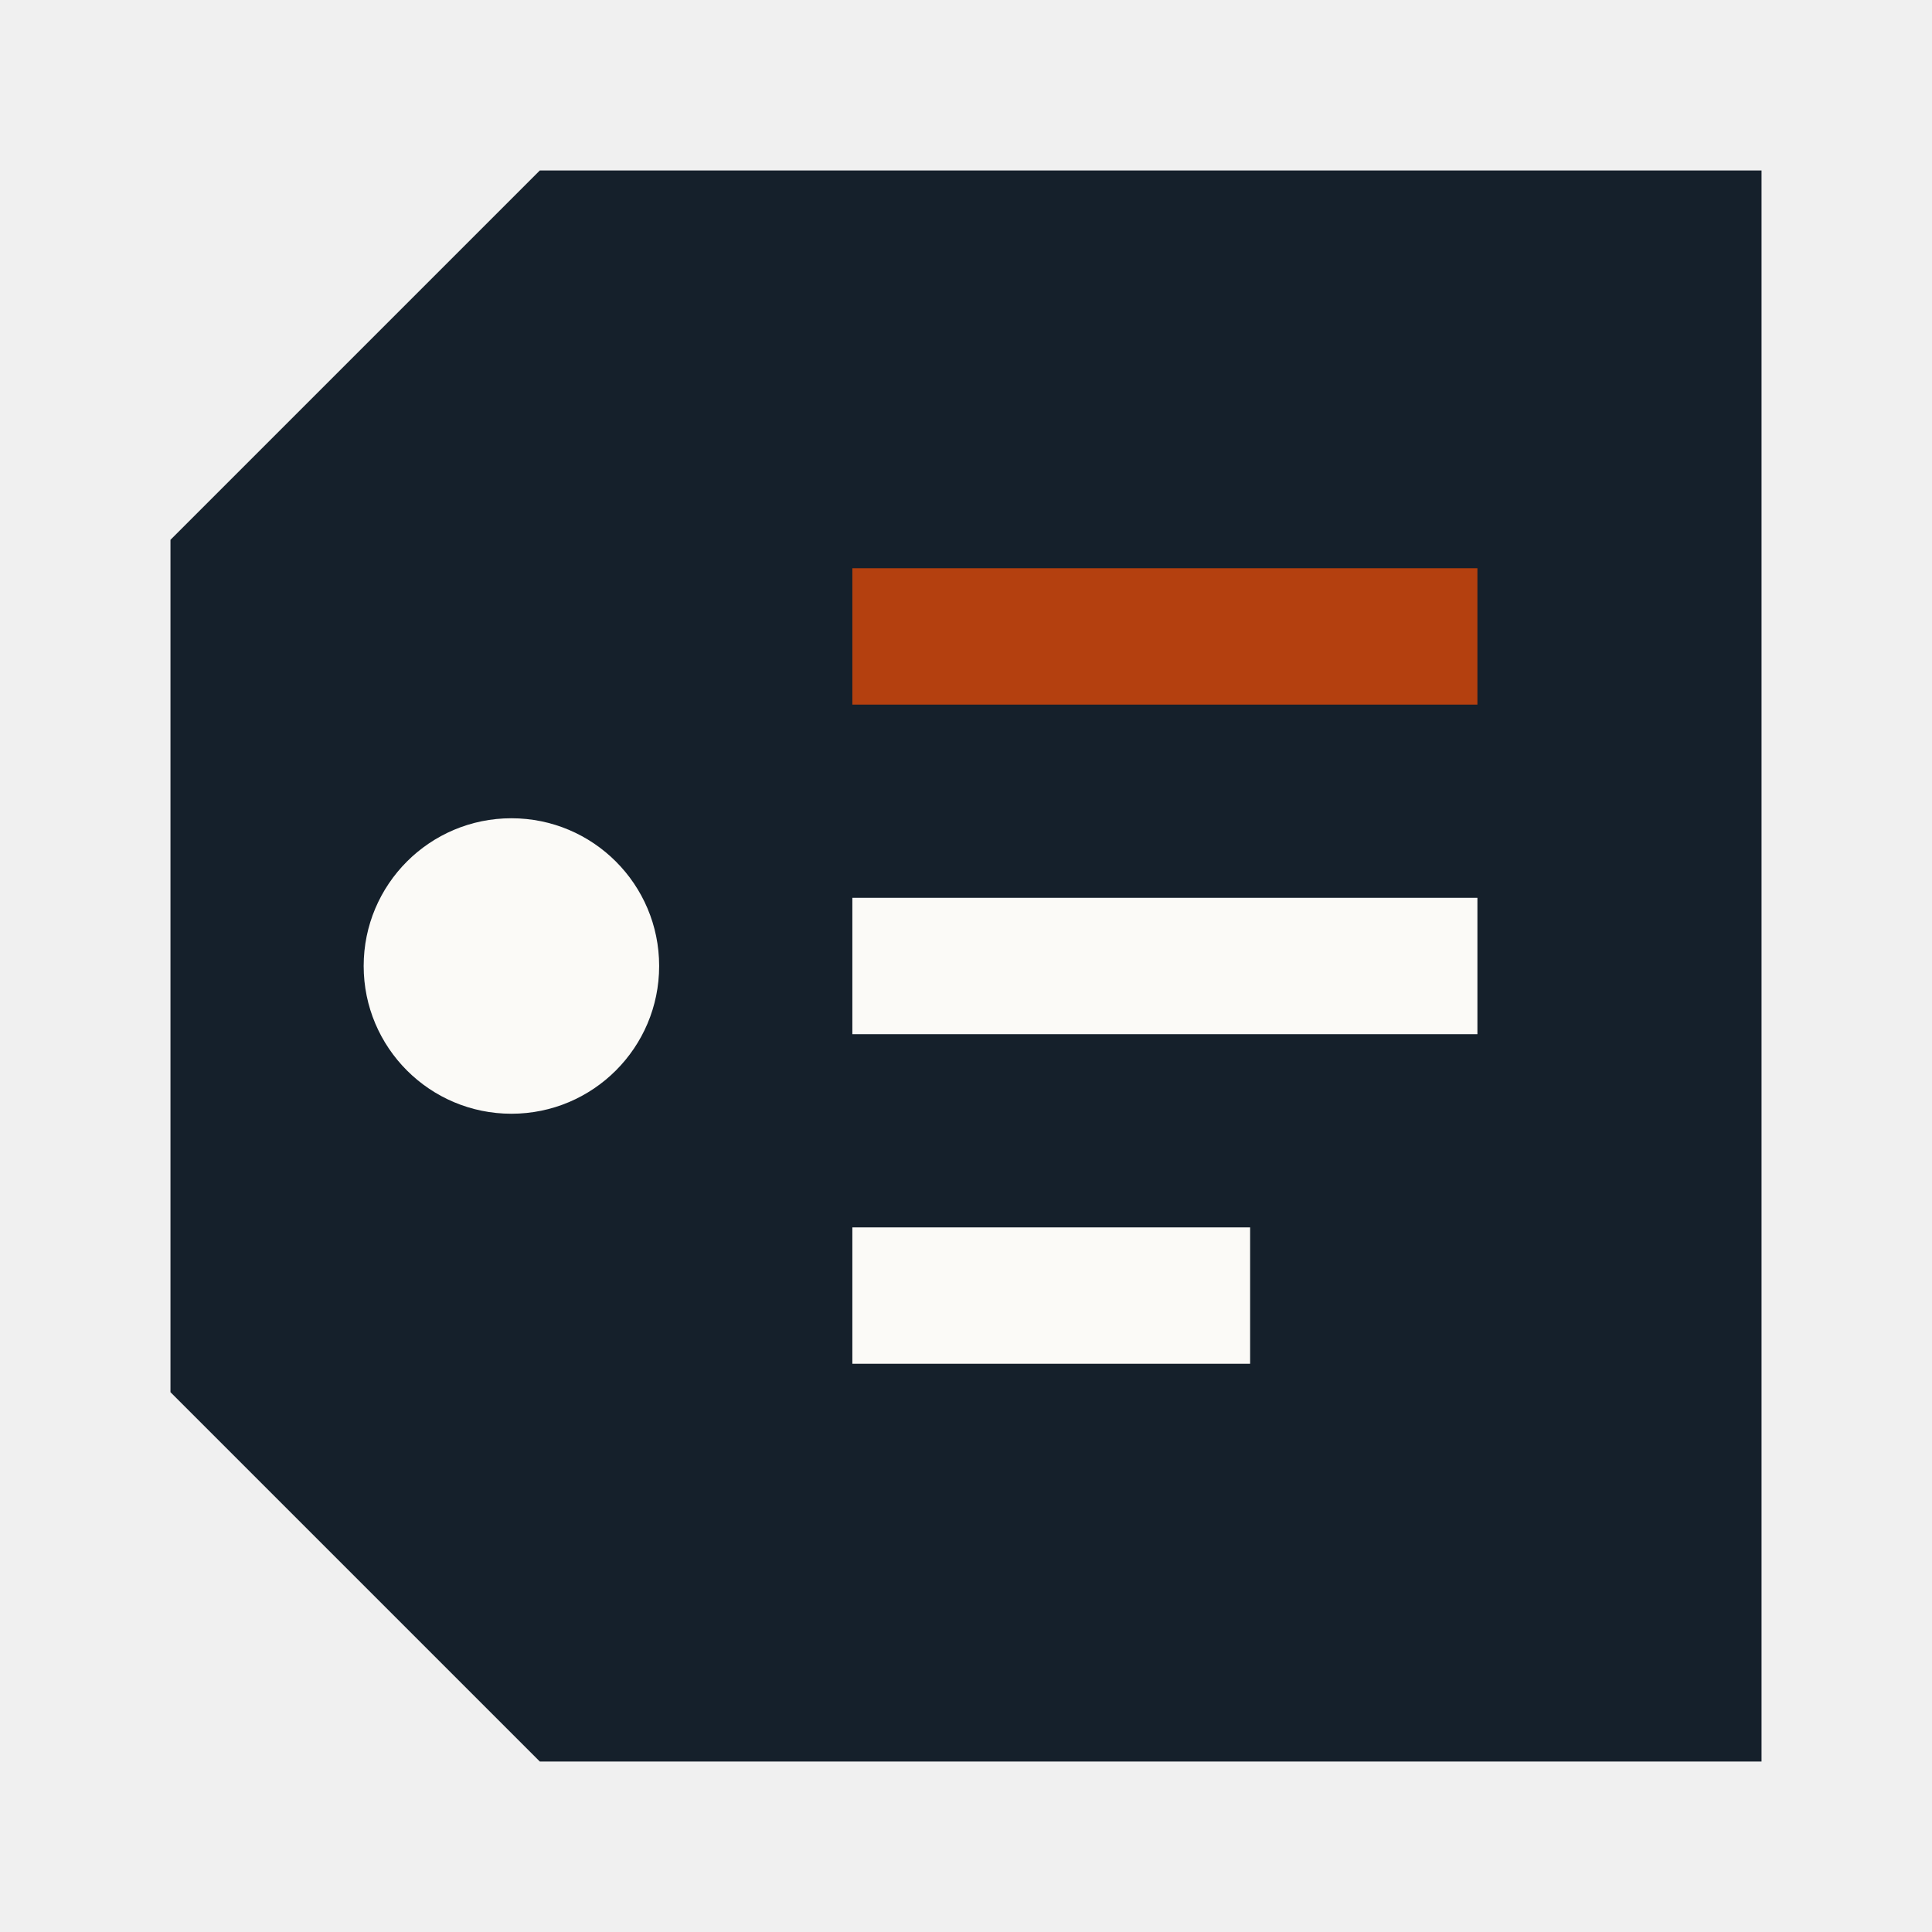
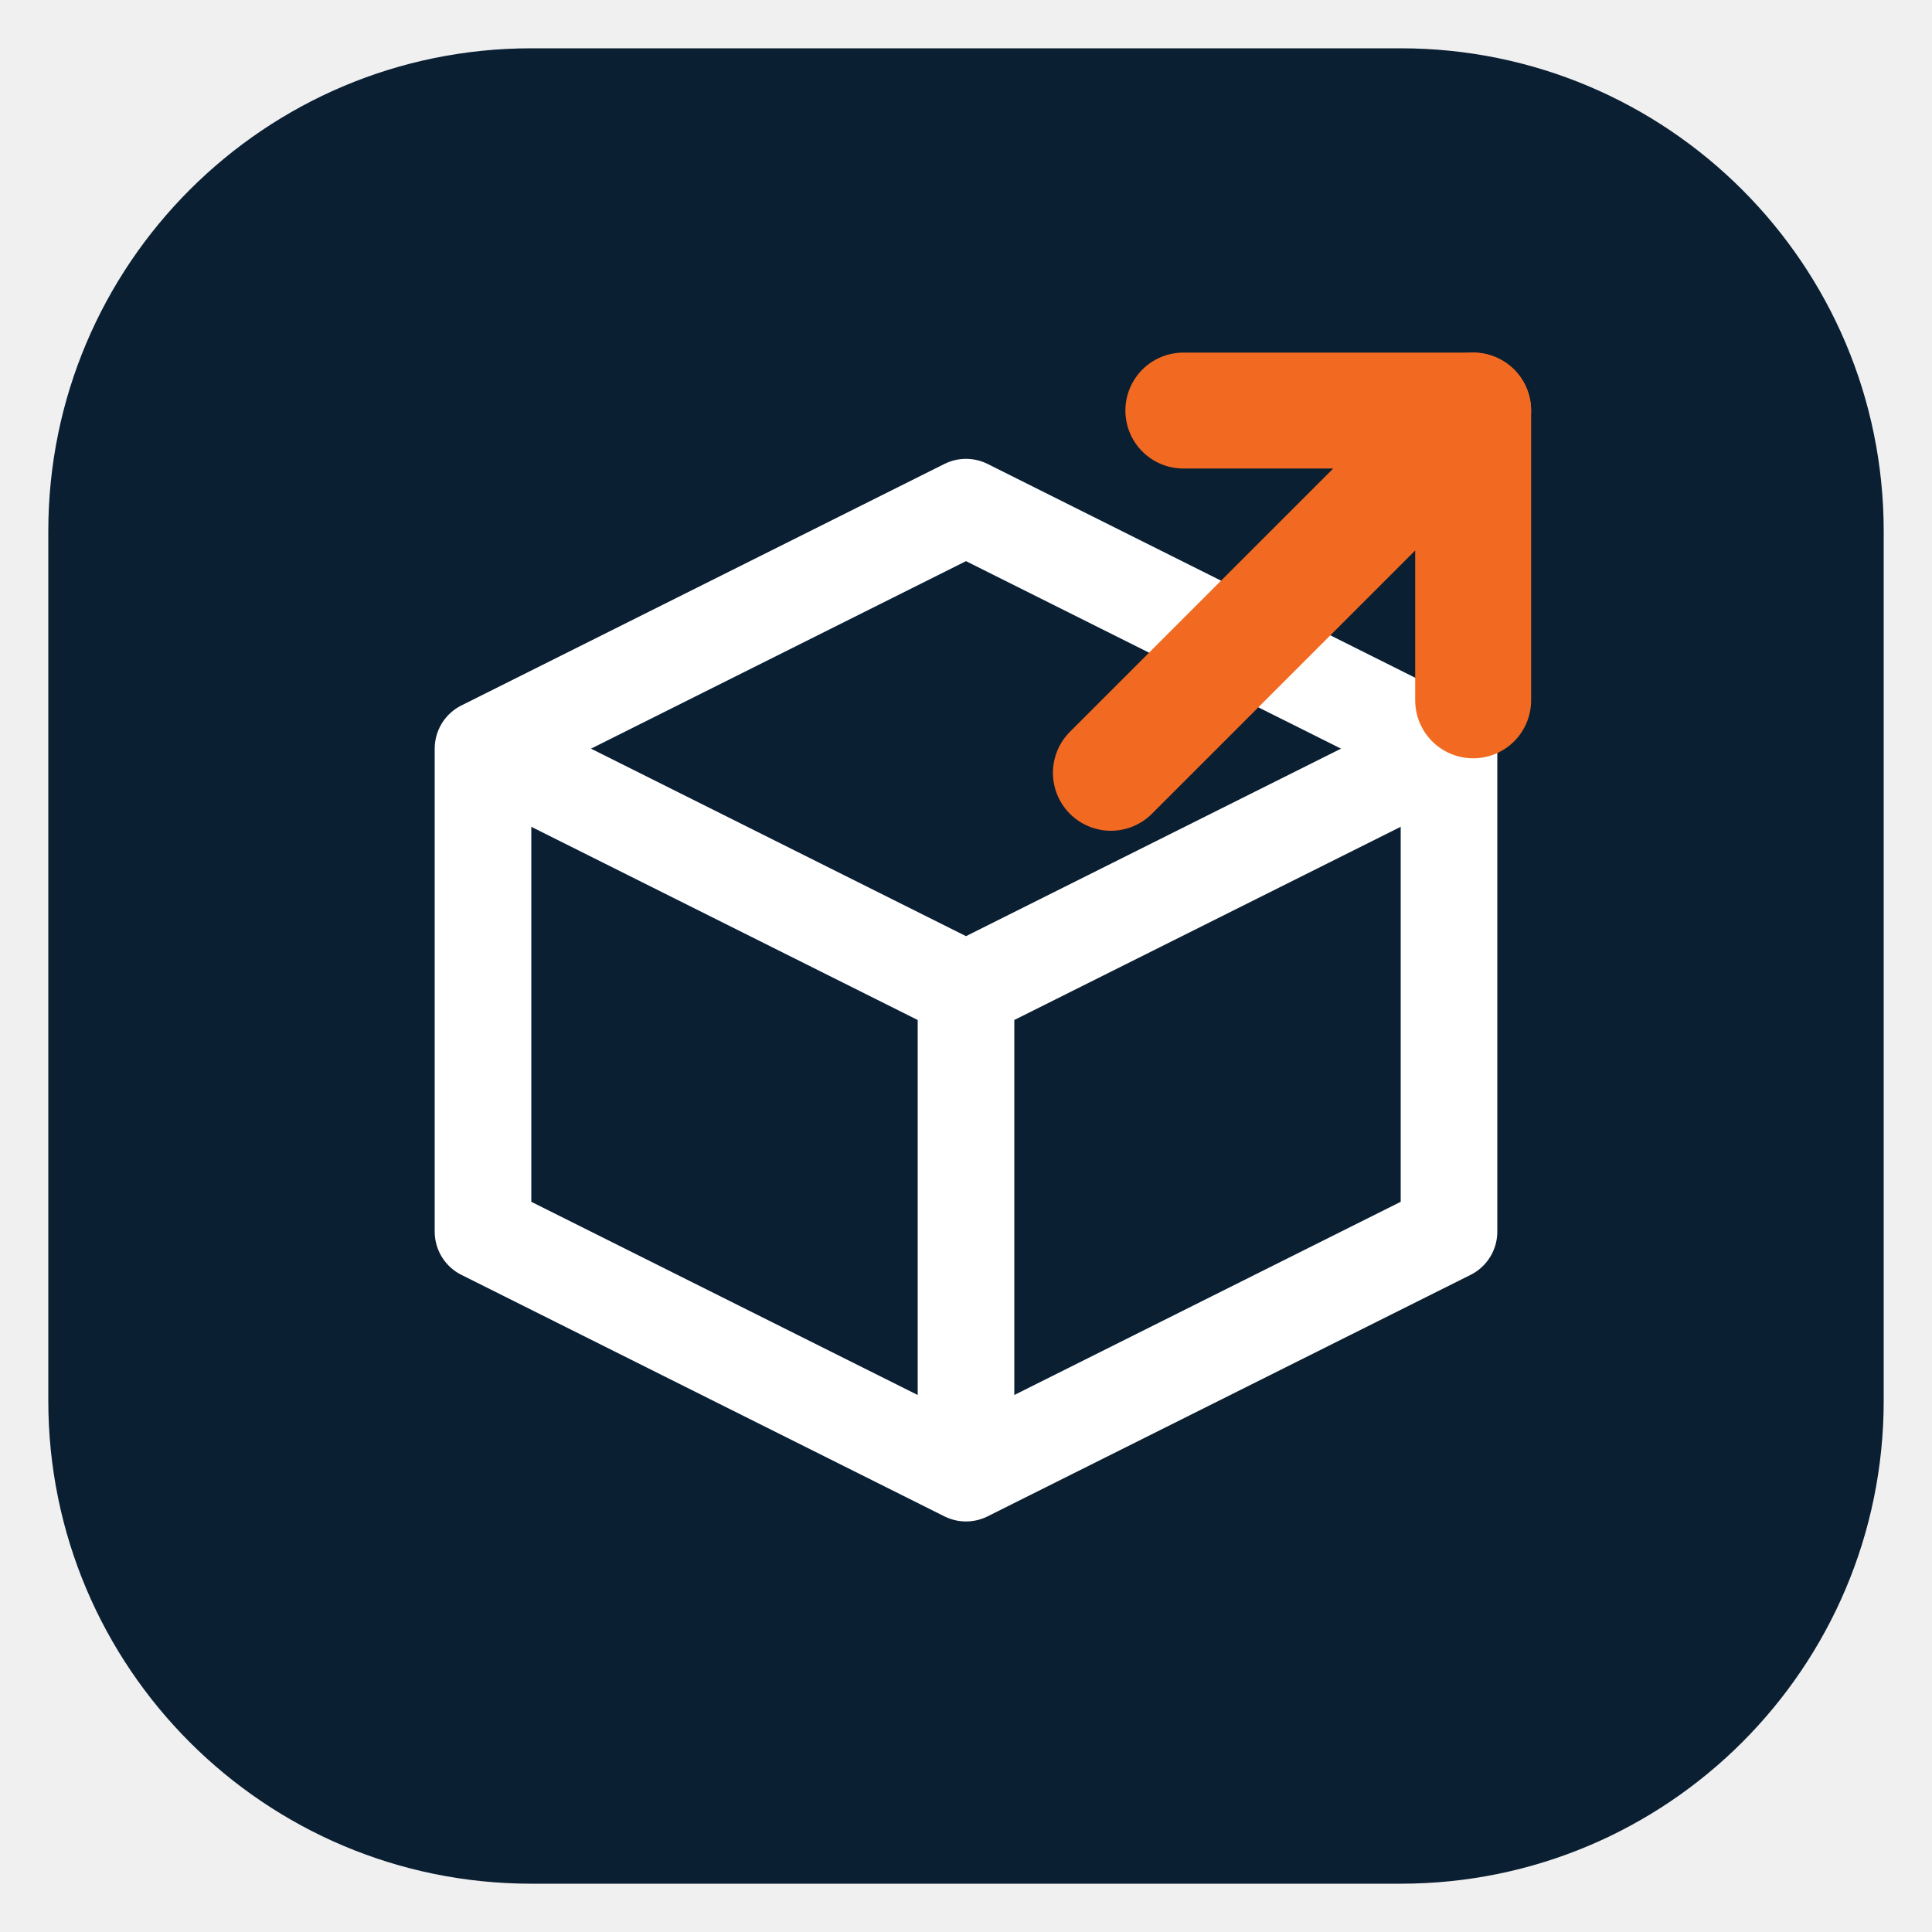
- <svg xmlns="http://www.w3.org/2000/svg" viewBox="0 0 34 34">
-   <path d="M3 9.5 9.5 3H31v28H9.5L3 24.5z" fill="#15202b" />
-   <circle cx="9" cy="17" r="2.6" fill="#fbfaf7" />
-   <rect x="15" y="10" width="11" height="2.4" fill="#b4400f" />
-   <rect x="15" y="15.8" width="11" height="2.4" fill="#fbfaf7" />
-   <rect x="15" y="21.6" width="7" height="2.4" fill="#fbfaf7" />
+ <svg xmlns="http://www.w3.org/2000/svg" viewBox="0 0 40 40">
+   <rect x="1" y="1" width="38" height="38" rx="10" fill="#0b1f33" />
+   <path d="M10 15.5 20 10.5l10 5v10L20 30.5l-10-5z" fill="none" stroke="#fff" stroke-width="2" stroke-linejoin="round" />
+   <path d="M10 15.5 20 20.5l10-5M20 20.5v10" fill="none" stroke="#fff" stroke-width="2" stroke-linejoin="round" />
+   <path d="M24.5 8.5h6v6" fill="none" stroke="#f26a21" stroke-width="2.4" stroke-linecap="round" stroke-linejoin="round" />
+   <path d="M30.5 8.5l-7.5 7.5" stroke="#f26a21" stroke-width="2.4" stroke-linecap="round" />
</svg>
